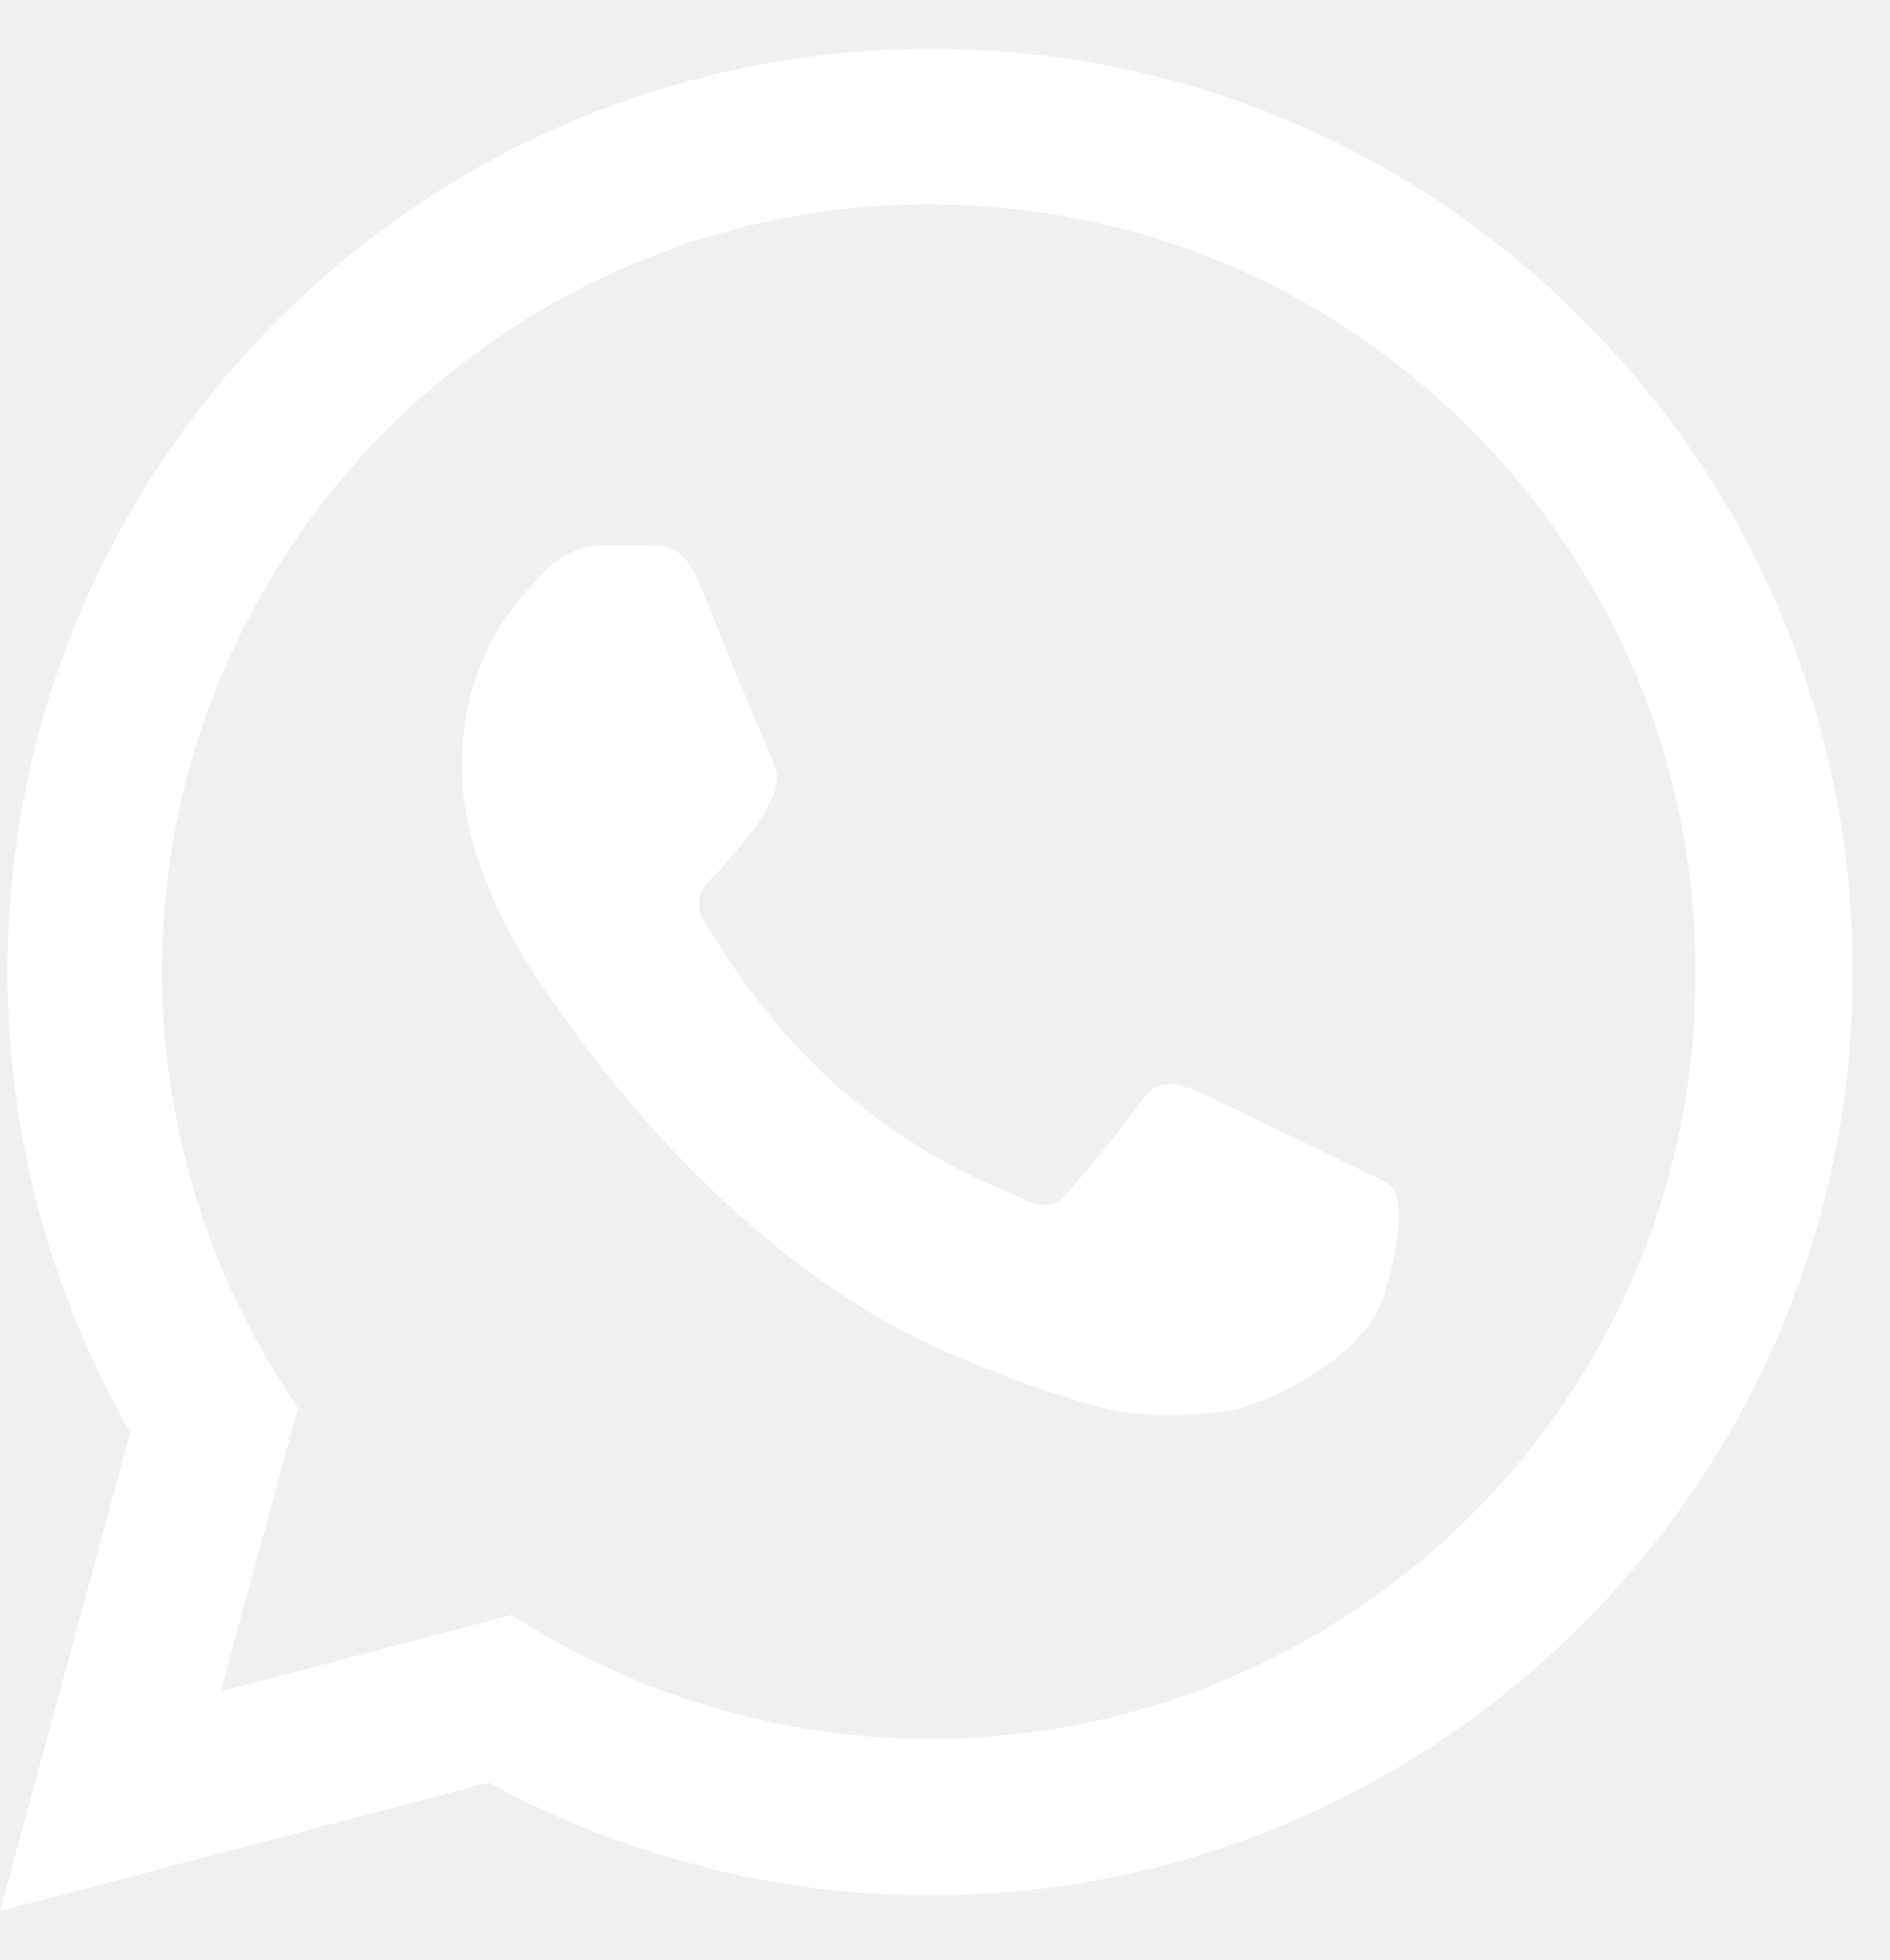
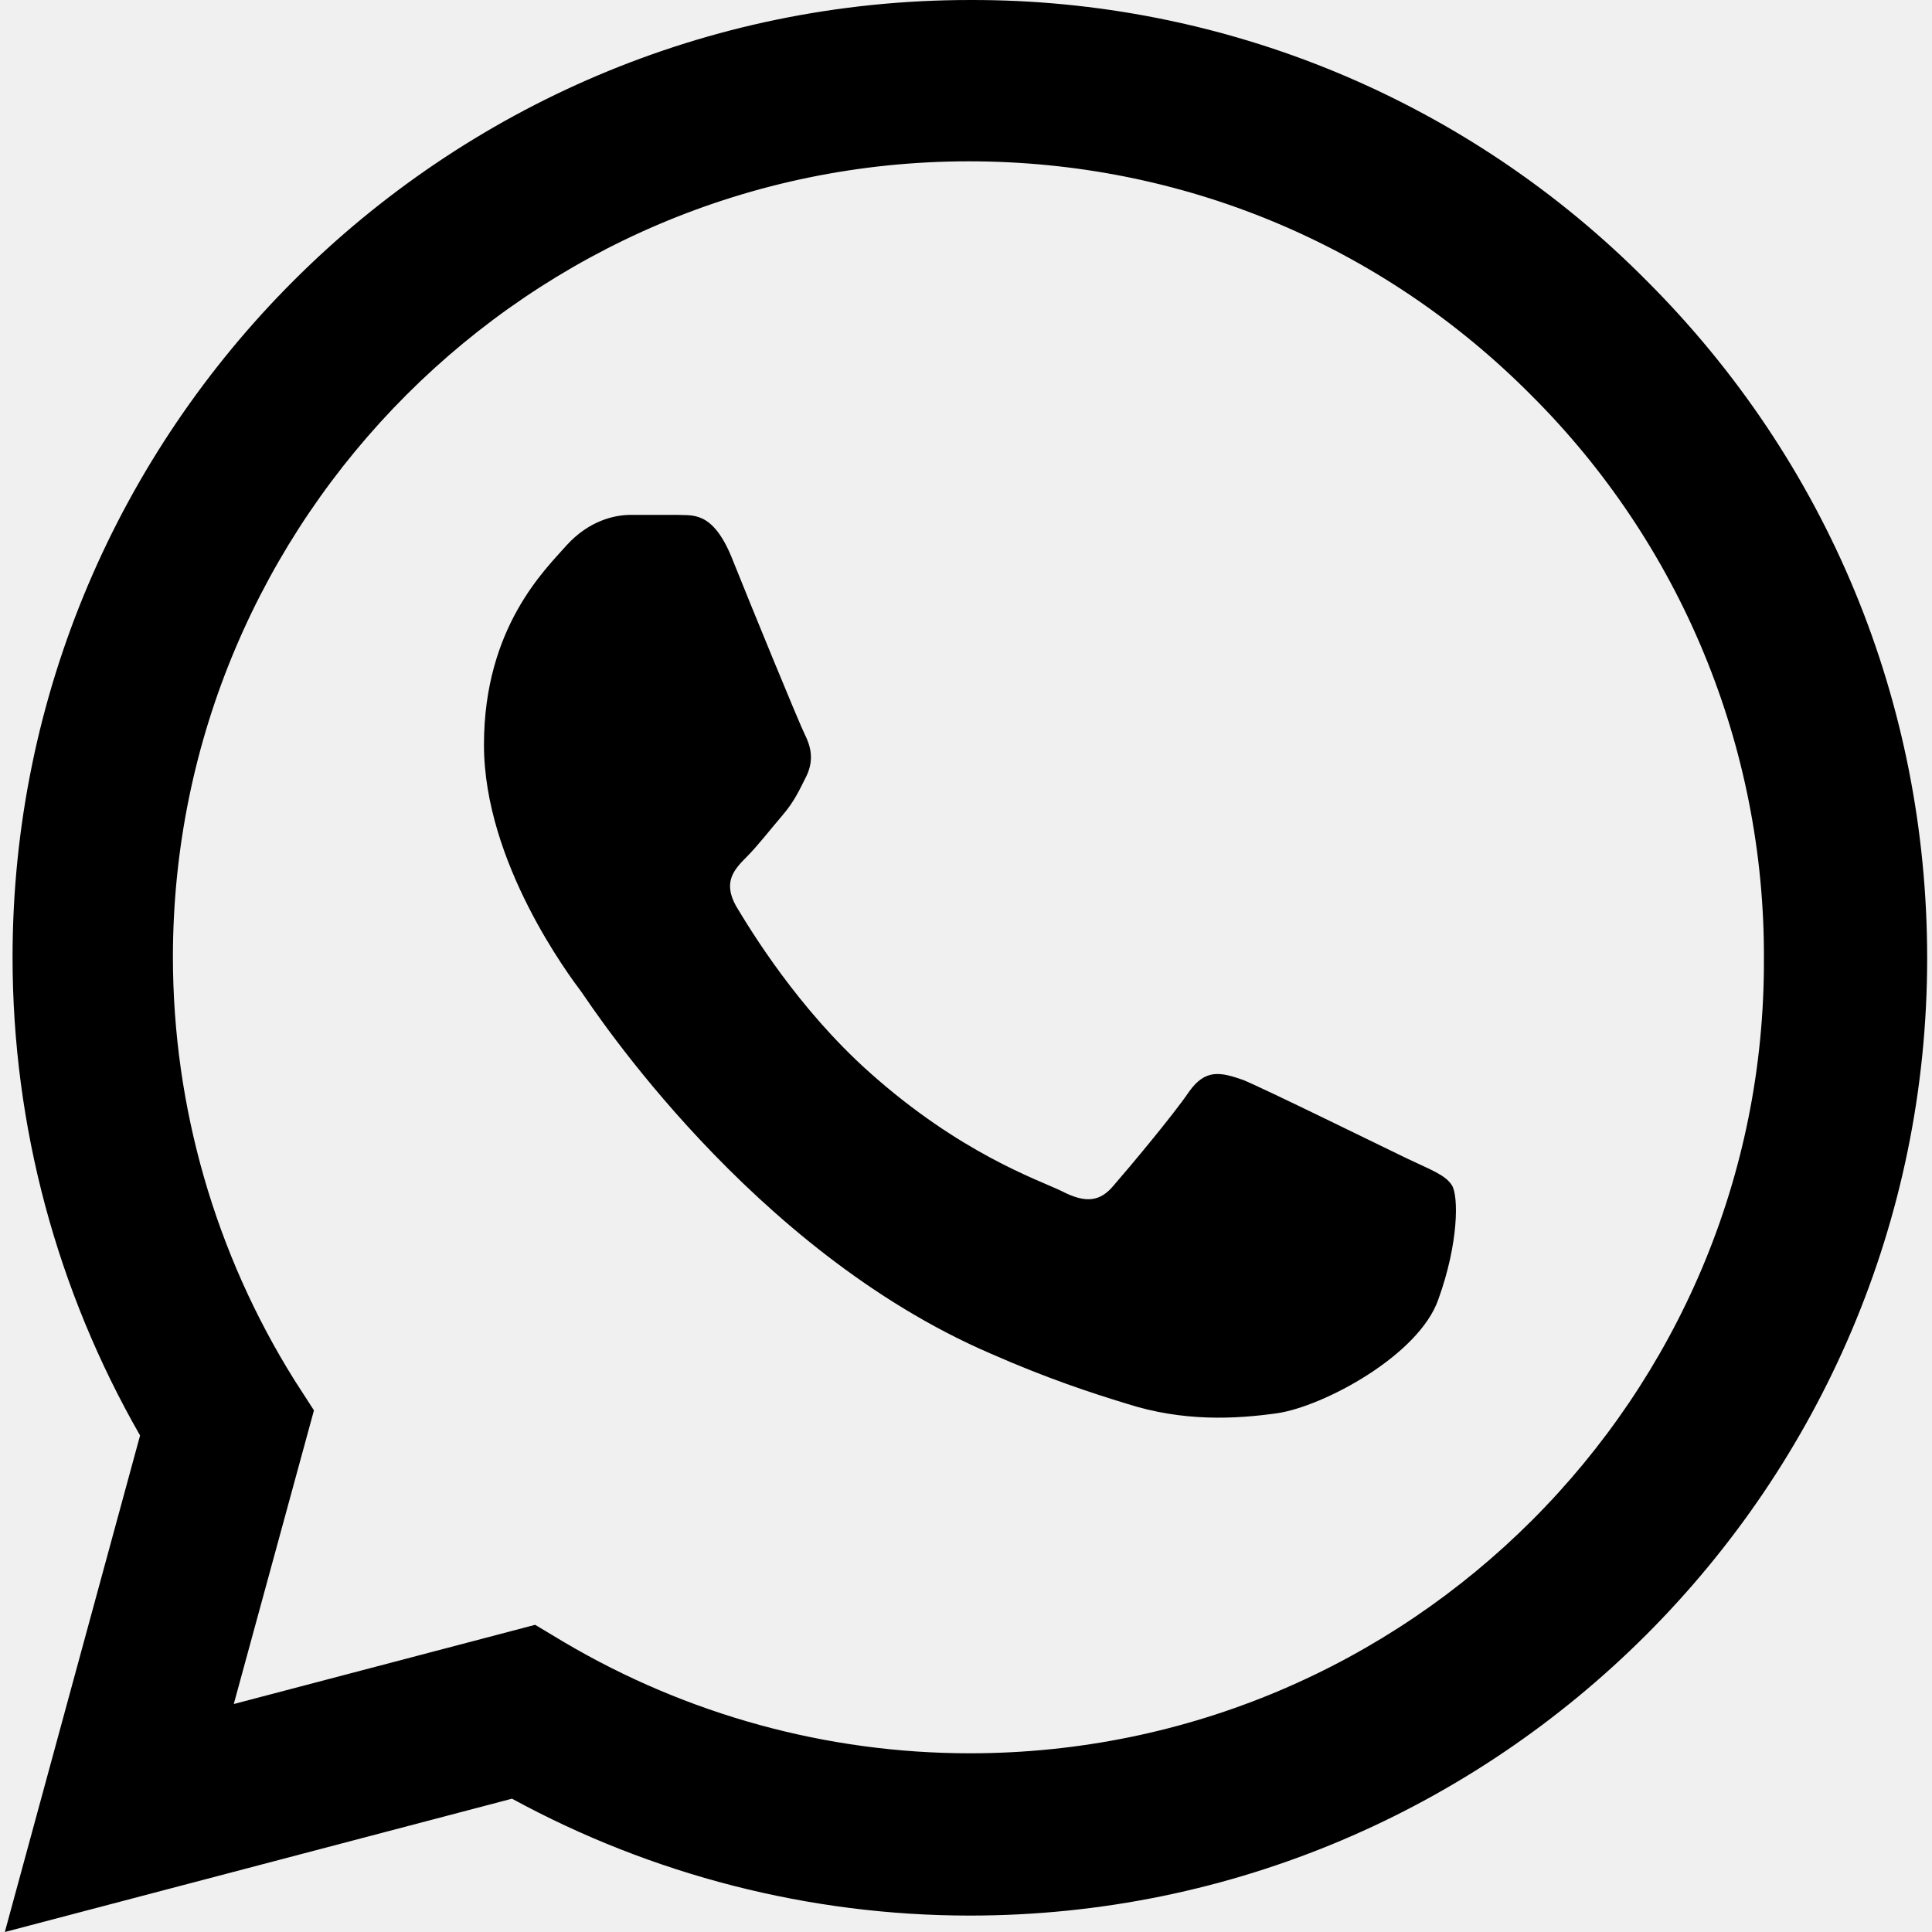
- <svg xmlns="http://www.w3.org/2000/svg" width="27" height="28" viewBox="0 0 27 28" fill="none">
-   <path d="M22.613 4.569C21.394 3.337 19.941 2.36 18.34 1.696C16.739 1.031 15.022 0.692 13.289 0.698C6.026 0.698 0.106 6.617 0.106 13.88C0.106 16.208 0.718 18.47 1.862 20.465L0 27.302L6.984 25.466C8.912 26.517 11.081 27.076 13.289 27.076C20.552 27.076 26.471 21.157 26.471 13.894C26.471 10.369 25.101 7.056 22.613 4.569ZM13.289 24.841C11.32 24.841 9.391 24.309 7.702 23.311L7.303 23.072L3.153 24.163L4.257 20.119L3.991 19.707C2.897 17.96 2.316 15.941 2.315 13.88C2.315 7.841 7.236 2.919 13.275 2.919C16.202 2.919 18.955 4.063 21.017 6.139C22.038 7.155 22.847 8.364 23.398 9.695C23.948 11.026 24.228 12.453 24.223 13.894C24.25 19.933 19.328 24.841 13.289 24.841ZM19.301 16.647C18.969 16.488 17.346 15.689 17.053 15.57C16.747 15.463 16.535 15.41 16.308 15.729C16.082 16.062 15.457 16.807 15.271 17.02C15.085 17.246 14.885 17.272 14.552 17.099C14.22 16.94 13.156 16.581 11.905 15.463C10.921 14.585 10.269 13.508 10.07 13.175C9.883 12.843 10.043 12.67 10.216 12.497C10.362 12.351 10.549 12.111 10.708 11.925C10.868 11.739 10.934 11.592 11.041 11.38C11.147 11.153 11.094 10.967 11.014 10.807C10.934 10.648 10.269 9.025 10.003 8.36C9.737 7.721 9.458 7.801 9.258 7.788H8.62C8.394 7.788 8.048 7.868 7.742 8.2C7.449 8.533 6.598 9.331 6.598 10.954C6.598 12.577 7.782 14.146 7.941 14.359C8.101 14.585 10.269 17.911 13.568 19.334C14.353 19.68 14.965 19.88 15.444 20.026C16.229 20.279 16.947 20.239 17.519 20.159C18.157 20.066 19.474 19.361 19.74 18.589C20.02 17.818 20.02 17.166 19.927 17.02C19.833 16.873 19.634 16.807 19.301 16.647Z" fill="white" />
+ <svg xmlns="http://www.w3.org/2000/svg" width="20" height="20" viewBox="0 0 20 20" fill="none">
+   <path d="M17.05 2.91C16.133 1.984 15.041 1.25 13.838 0.75C12.634 0.25 11.343 -0.004 10.04 5.95696e-05C4.58 5.95696e-05 0.13 4.45 0.13 9.91C0.13 11.66 0.59 13.36 1.45 14.86L0.05 20L5.3 18.62C6.75 19.41 8.38 19.83 10.04 19.83C15.5 19.83 19.95 15.38 19.95 9.92C19.95 7.27 18.92 4.78 17.05 2.91ZM10.04 18.15C8.56 18.15 7.11 17.75 5.84 17L5.54 16.82L2.42 17.64L3.25 14.6L3.05 14.29C2.228 12.977 1.791 11.459 1.79 9.91C1.79 5.37 5.49 1.67 10.03 1.67C12.23 1.67 14.3 2.53 15.85 4.09C16.617 4.854 17.226 5.763 17.639 6.763C18.053 7.764 18.264 8.837 18.26 9.92C18.28 14.46 14.58 18.15 10.04 18.15ZM14.56 11.99C14.31 11.87 13.09 11.27 12.87 11.18C12.64 11.1 12.48 11.06 12.31 11.3C12.14 11.55 11.67 12.11 11.53 12.27C11.39 12.44 11.24 12.46 10.99 12.33C10.74 12.21 9.94 11.94 9 11.1C8.26 10.44 7.77 9.63 7.62 9.38C7.48 9.13 7.6 9 7.73 8.87C7.84 8.76 7.98 8.58 8.1 8.44C8.22 8.3 8.27 8.19 8.35 8.03C8.43 7.86 8.39 7.72 8.33 7.6C8.27 7.48 7.77 6.26 7.57 5.76C7.37 5.28 7.16 5.34 7.01 5.33H6.53C6.36 5.33 6.1 5.39 5.87 5.64C5.65 5.89 5.01 6.49 5.01 7.71C5.01 8.93 5.9 10.11 6.02 10.27C6.14 10.44 7.77 12.94 10.25 14.01C10.84 14.27 11.3 14.42 11.66 14.53C12.25 14.72 12.79 14.69 13.22 14.63C13.7 14.56 14.69 14.03 14.89 13.45C15.1 12.87 15.1 12.38 15.03 12.27C14.96 12.16 14.81 12.11 14.56 11.99Z" fill="black" />
</svg>
